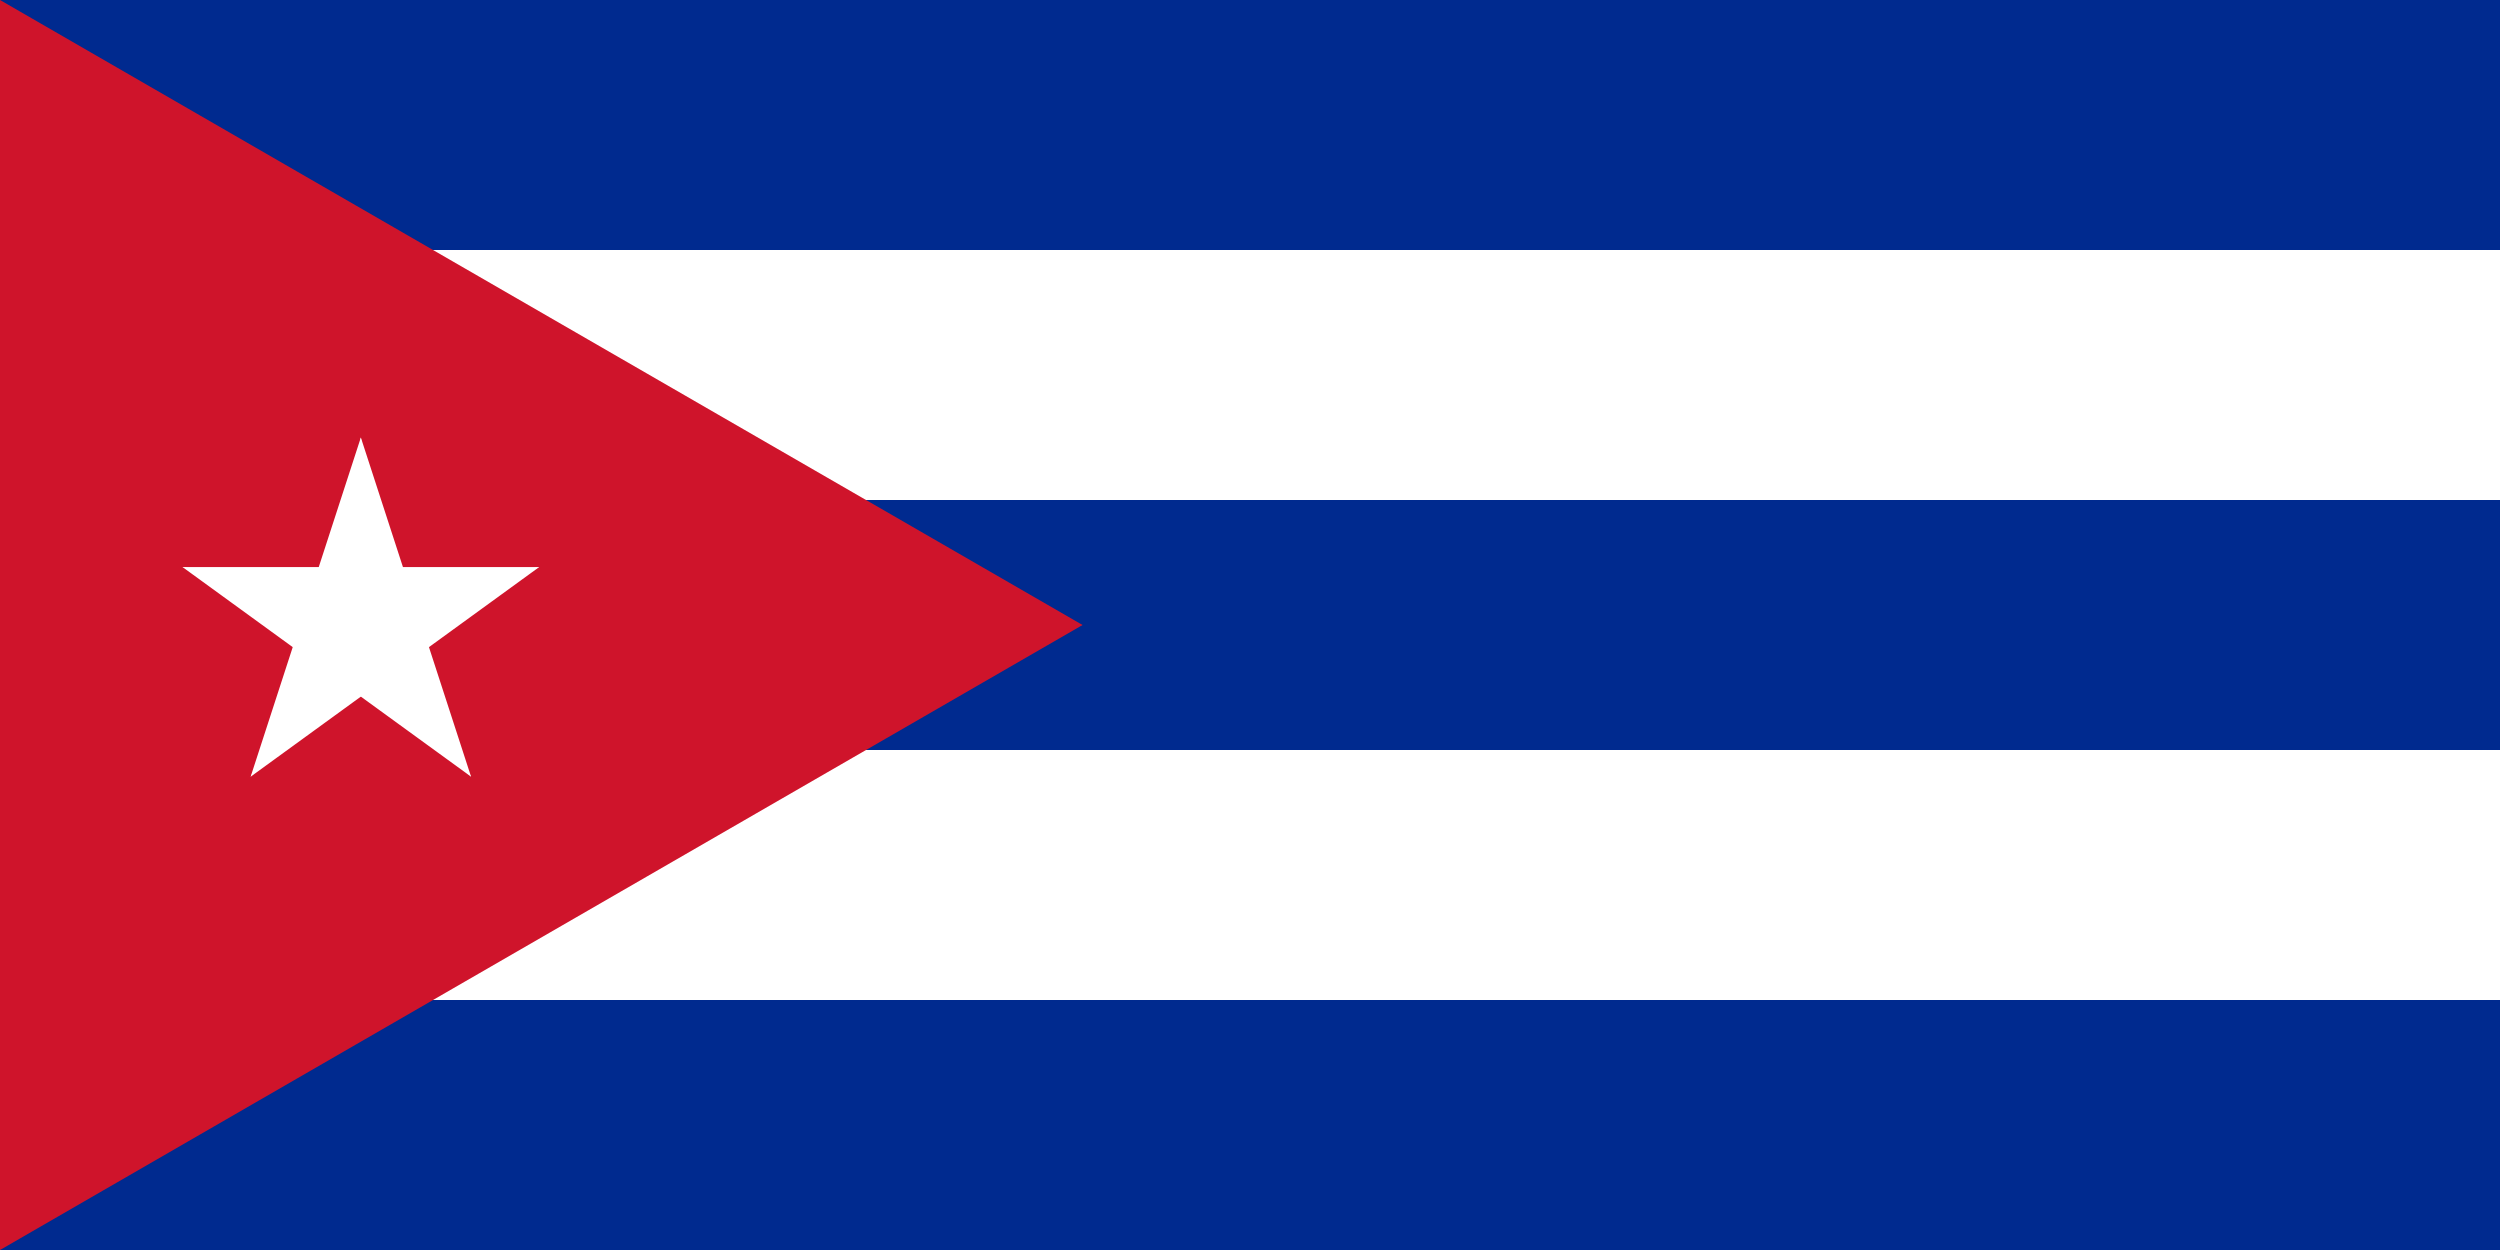
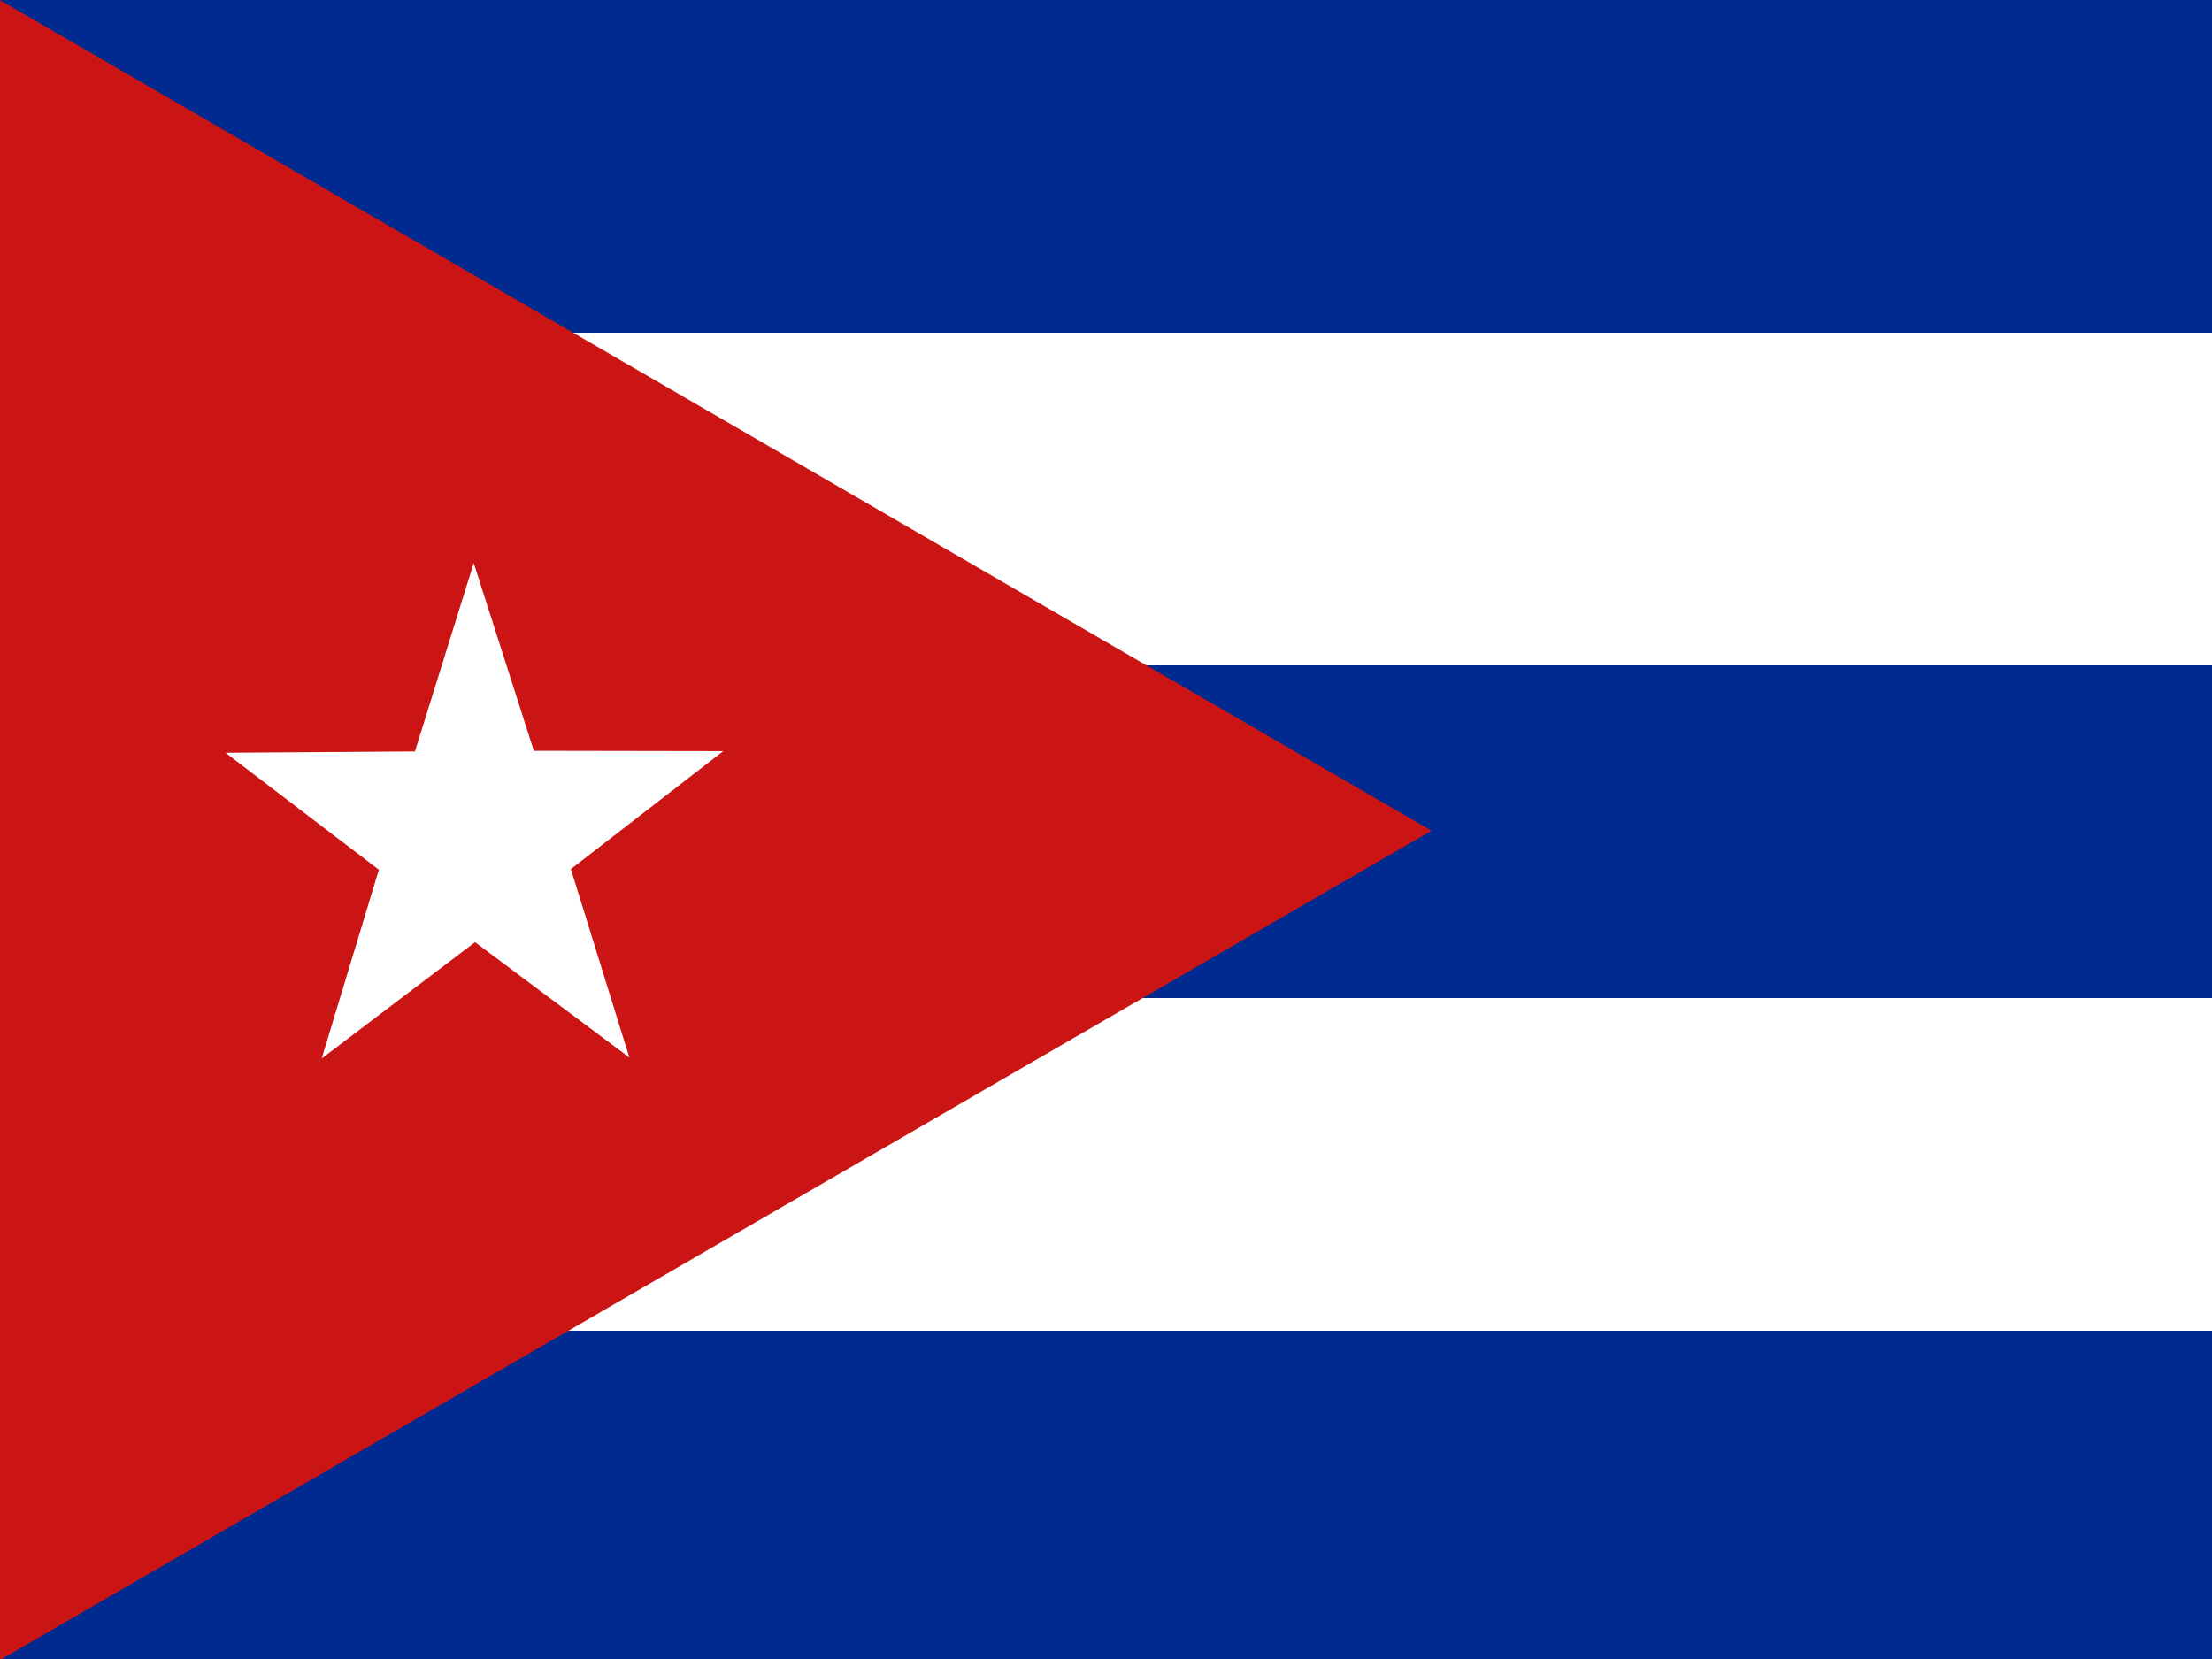
- <svg xmlns="http://www.w3.org/2000/svg" xmlns:xlink="http://www.w3.org/1999/xlink" width="800" height="400" viewBox="0 0 20 10">
-   <clipPath id="a">
-     <rect width="20" height="10" />
-   </clipPath>
-   <g clip-path="url(#a)">
-     <rect width="20" height="10" fill="#002a8f" id="blue_stripes" />
-     <path stroke="white" stroke-width="2" d="M0,3 h 20 m -20,4 h 20" id="white_stripes" />
-     <g id="red_triangle" fill="#cf142b">
-       <path d="M0,0 H 10 L 0,7" transform="rotate(30)" />
-       <path d="M0,10 H 10 L 0,4" transform="rotate(-30 0 10)" />
-     </g>
-     <comment>the star is in the center of gravity of the triangle, so the x-pos is irrational (5 / sin30 * sin60)</comment>
-     <g id="star" fill="white" transform="translate(2.886751,5) scale(1.5)">
-       <g id="cone">
-         <polygon id="triangle" points="0,0 0,1 .5,1" transform="translate(0,-1) rotate(18)" />
-         <use xlink:href="#triangle" transform="scale(-1,1)" />
-       </g>
-       <use xlink:href="#cone" transform="rotate(72)" />
-       <use xlink:href="#cone" transform="rotate(-72)" />
-       <use xlink:href="#cone" transform="rotate(144)" />
-       <use xlink:href="#cone" transform="rotate(-144)" />
-     </g>
+ <svg xmlns="http://www.w3.org/2000/svg" id="flag-icons-cu" viewBox="0 0 640 480">
+   <defs>
+     <clipPath id="cu-a">
+       <path fill-opacity=".7" d="M-32 0h682.7v512H-32z" />
+     </clipPath>
+   </defs>
+   <g fill-rule="evenodd" clip-path="url(#cu-a)" transform="translate(30)scale(.94)">
+     <path fill="#002a8f" d="M-32 0h768v512H-32z" />
+     <path fill="#fff" d="M-32 102.4h768v102.4H-32zm0 204.8h768v102.4H-32z" />
+     <path fill="#cb1515" d="m-32 0 440.7 255.7L-32 511z" />
+     <path fill="#fff" d="M161.8 325.5 114.3 290l-47.2 35.8 17.6-58.1-47.2-36 58.3-.4 18.1-58 18.5 57.8 58.3.1-46.9 36.3z" />
  </g>
</svg>
